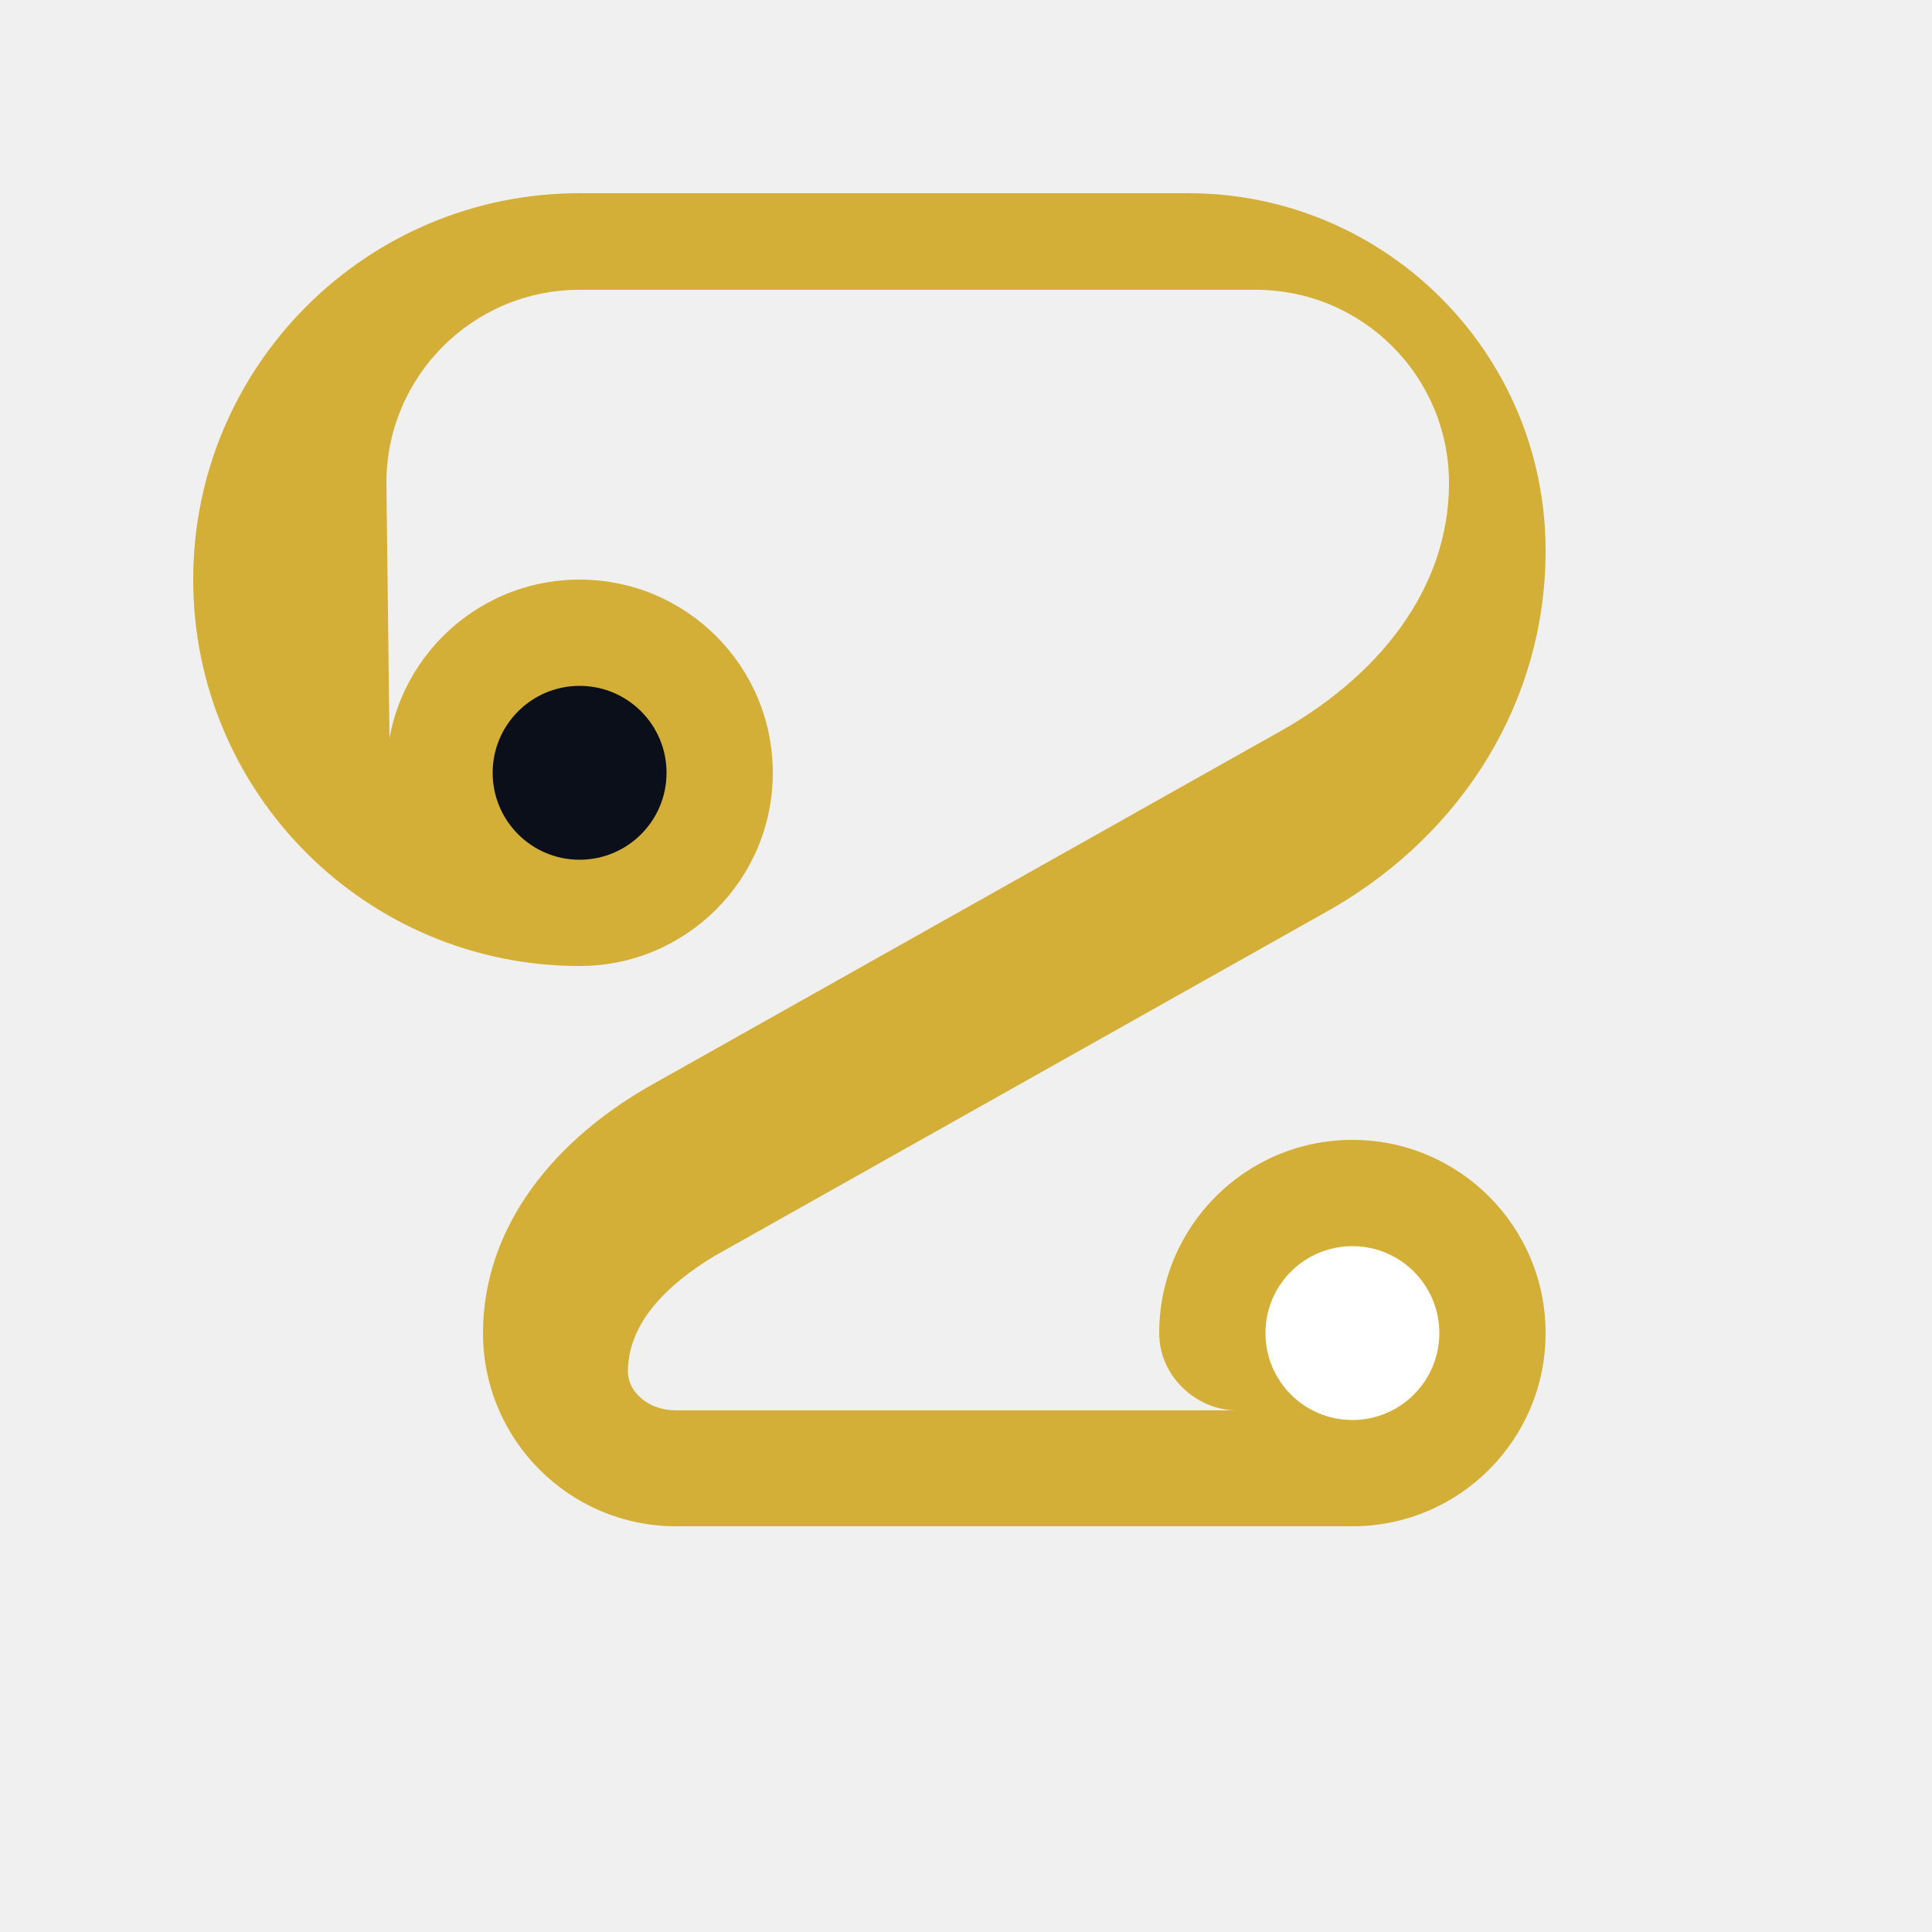
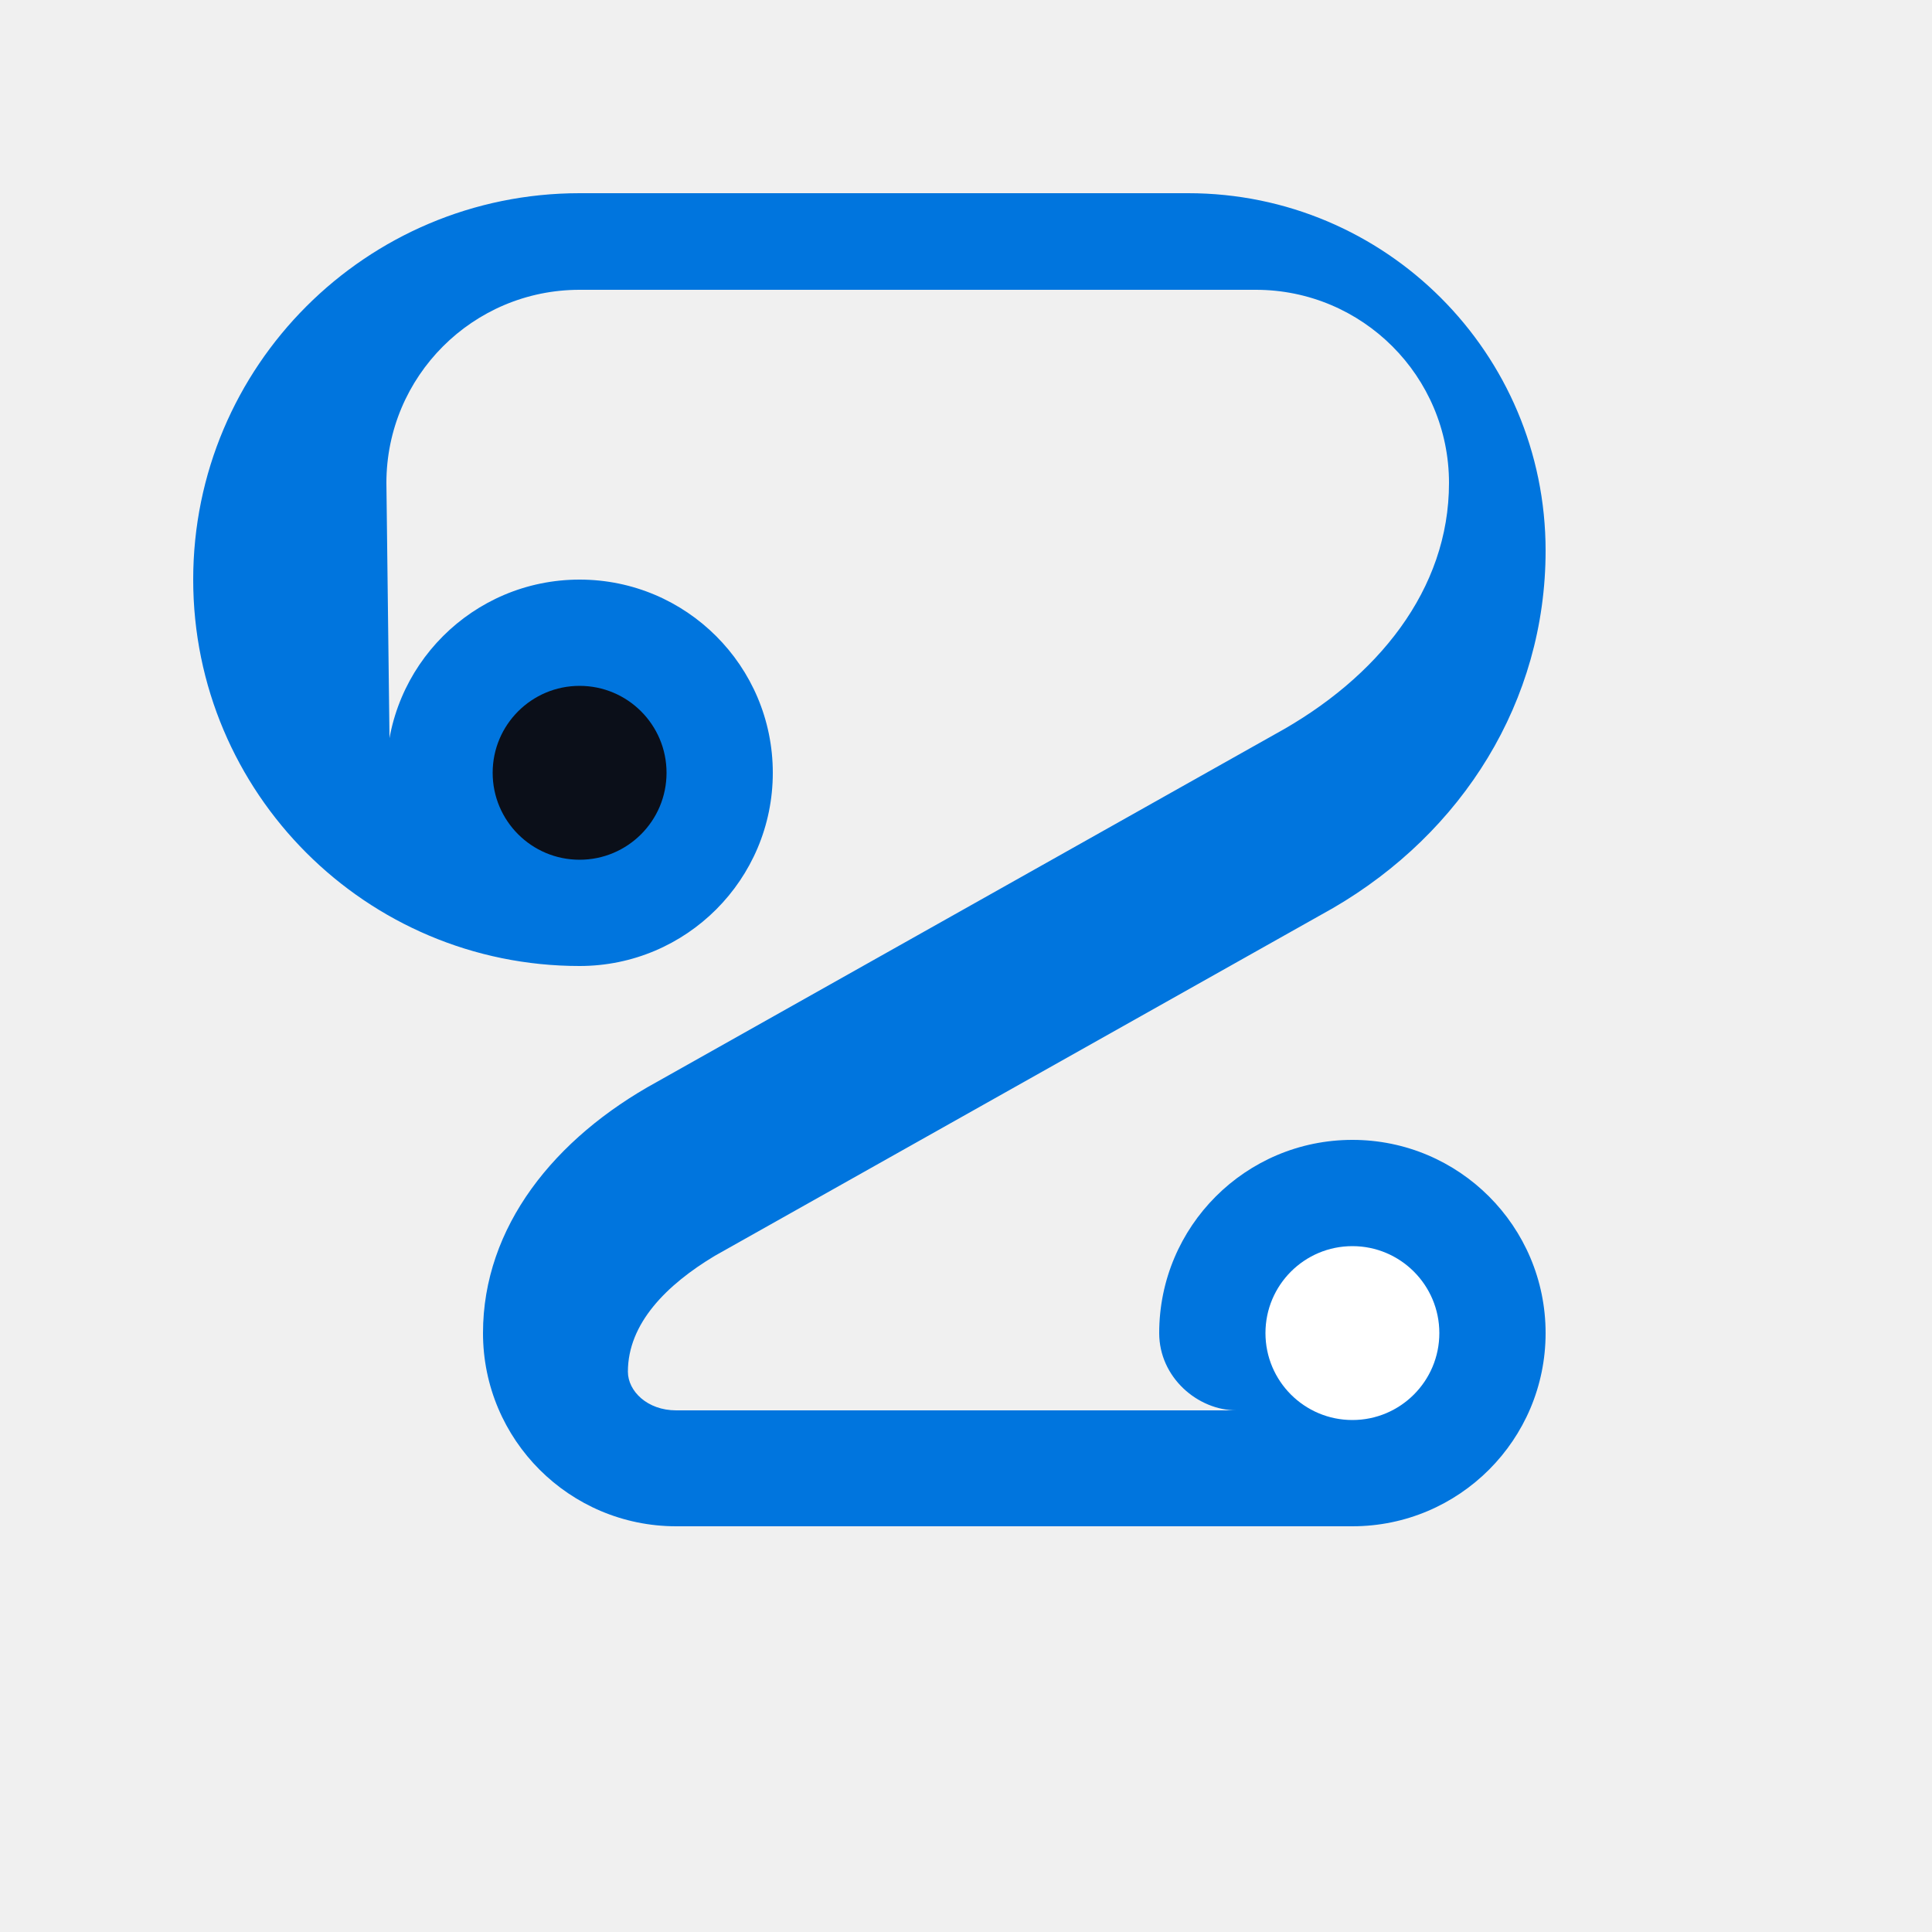
<svg xmlns="http://www.w3.org/2000/svg" viewBox="0 0 100 100" fill="none">
-   <path d="M20 25C20 19.477 24.477 15 30 15H65C70.523 15 75 19.477 75 25C75 30.523 71.3 35.1 66 38L34 56C28.7 58.9 25 63.5 25 69C25 74.523 29.477 79 35 79H70C75.523 79 80 74.523 80 69C80 63.477 75.523 59 70 59C64.477 59 60 63.477 60 69C60 71.3 62 73 64 73H35C33.5 73 32.5 72 32.5 71C32.5 68.5 34.5 66.5 37 65L69 47C75.7 43.1 80 36.3 80 28.5C80 18.284 71.716 10 61.5 10H30C18.954 10 10 18.954 10 30C10 41.046 18.954 50 30 50C35.523 50 40 45.523 40 40C40 34.477 35.523 30 30 30C24.477 30 20 34.477 20 40C20 40.5 20.1 41 20.2 41.5" fill="#D4AF37" />
+   <path d="M20 25C20 19.477 24.477 15 30 15H65C70.523 15 75 19.477 75 25C75 30.523 71.3 35.1 66 38L34 56C28.7 58.9 25 63.5 25 69C25 74.523 29.477 79 35 79H70C75.523 79 80 74.523 80 69C80 63.477 75.523 59 70 59C64.477 59 60 63.477 60 69C60 71.3 62 73 64 73H35C33.5 73 32.5 72 32.5 71C32.5 68.5 34.5 66.5 37 65L69 47C75.7 43.1 80 36.3 80 28.5C80 18.284 71.716 10 61.5 10H30C18.954 10 10 18.954 10 30C10 41.046 18.954 50 30 50C35.523 50 40 45.523 40 40C40 34.477 35.523 30 30 30C24.477 30 20 34.477 20 40C20 40.5 20.1 41 20.2 41.5" fill="#0075DE" />
  <circle cx="30" cy="40" r="4.5" fill="#0B0F19" />
  <circle cx="70" cy="69" r="4.5" fill="#FFFFFF" />
</svg>
